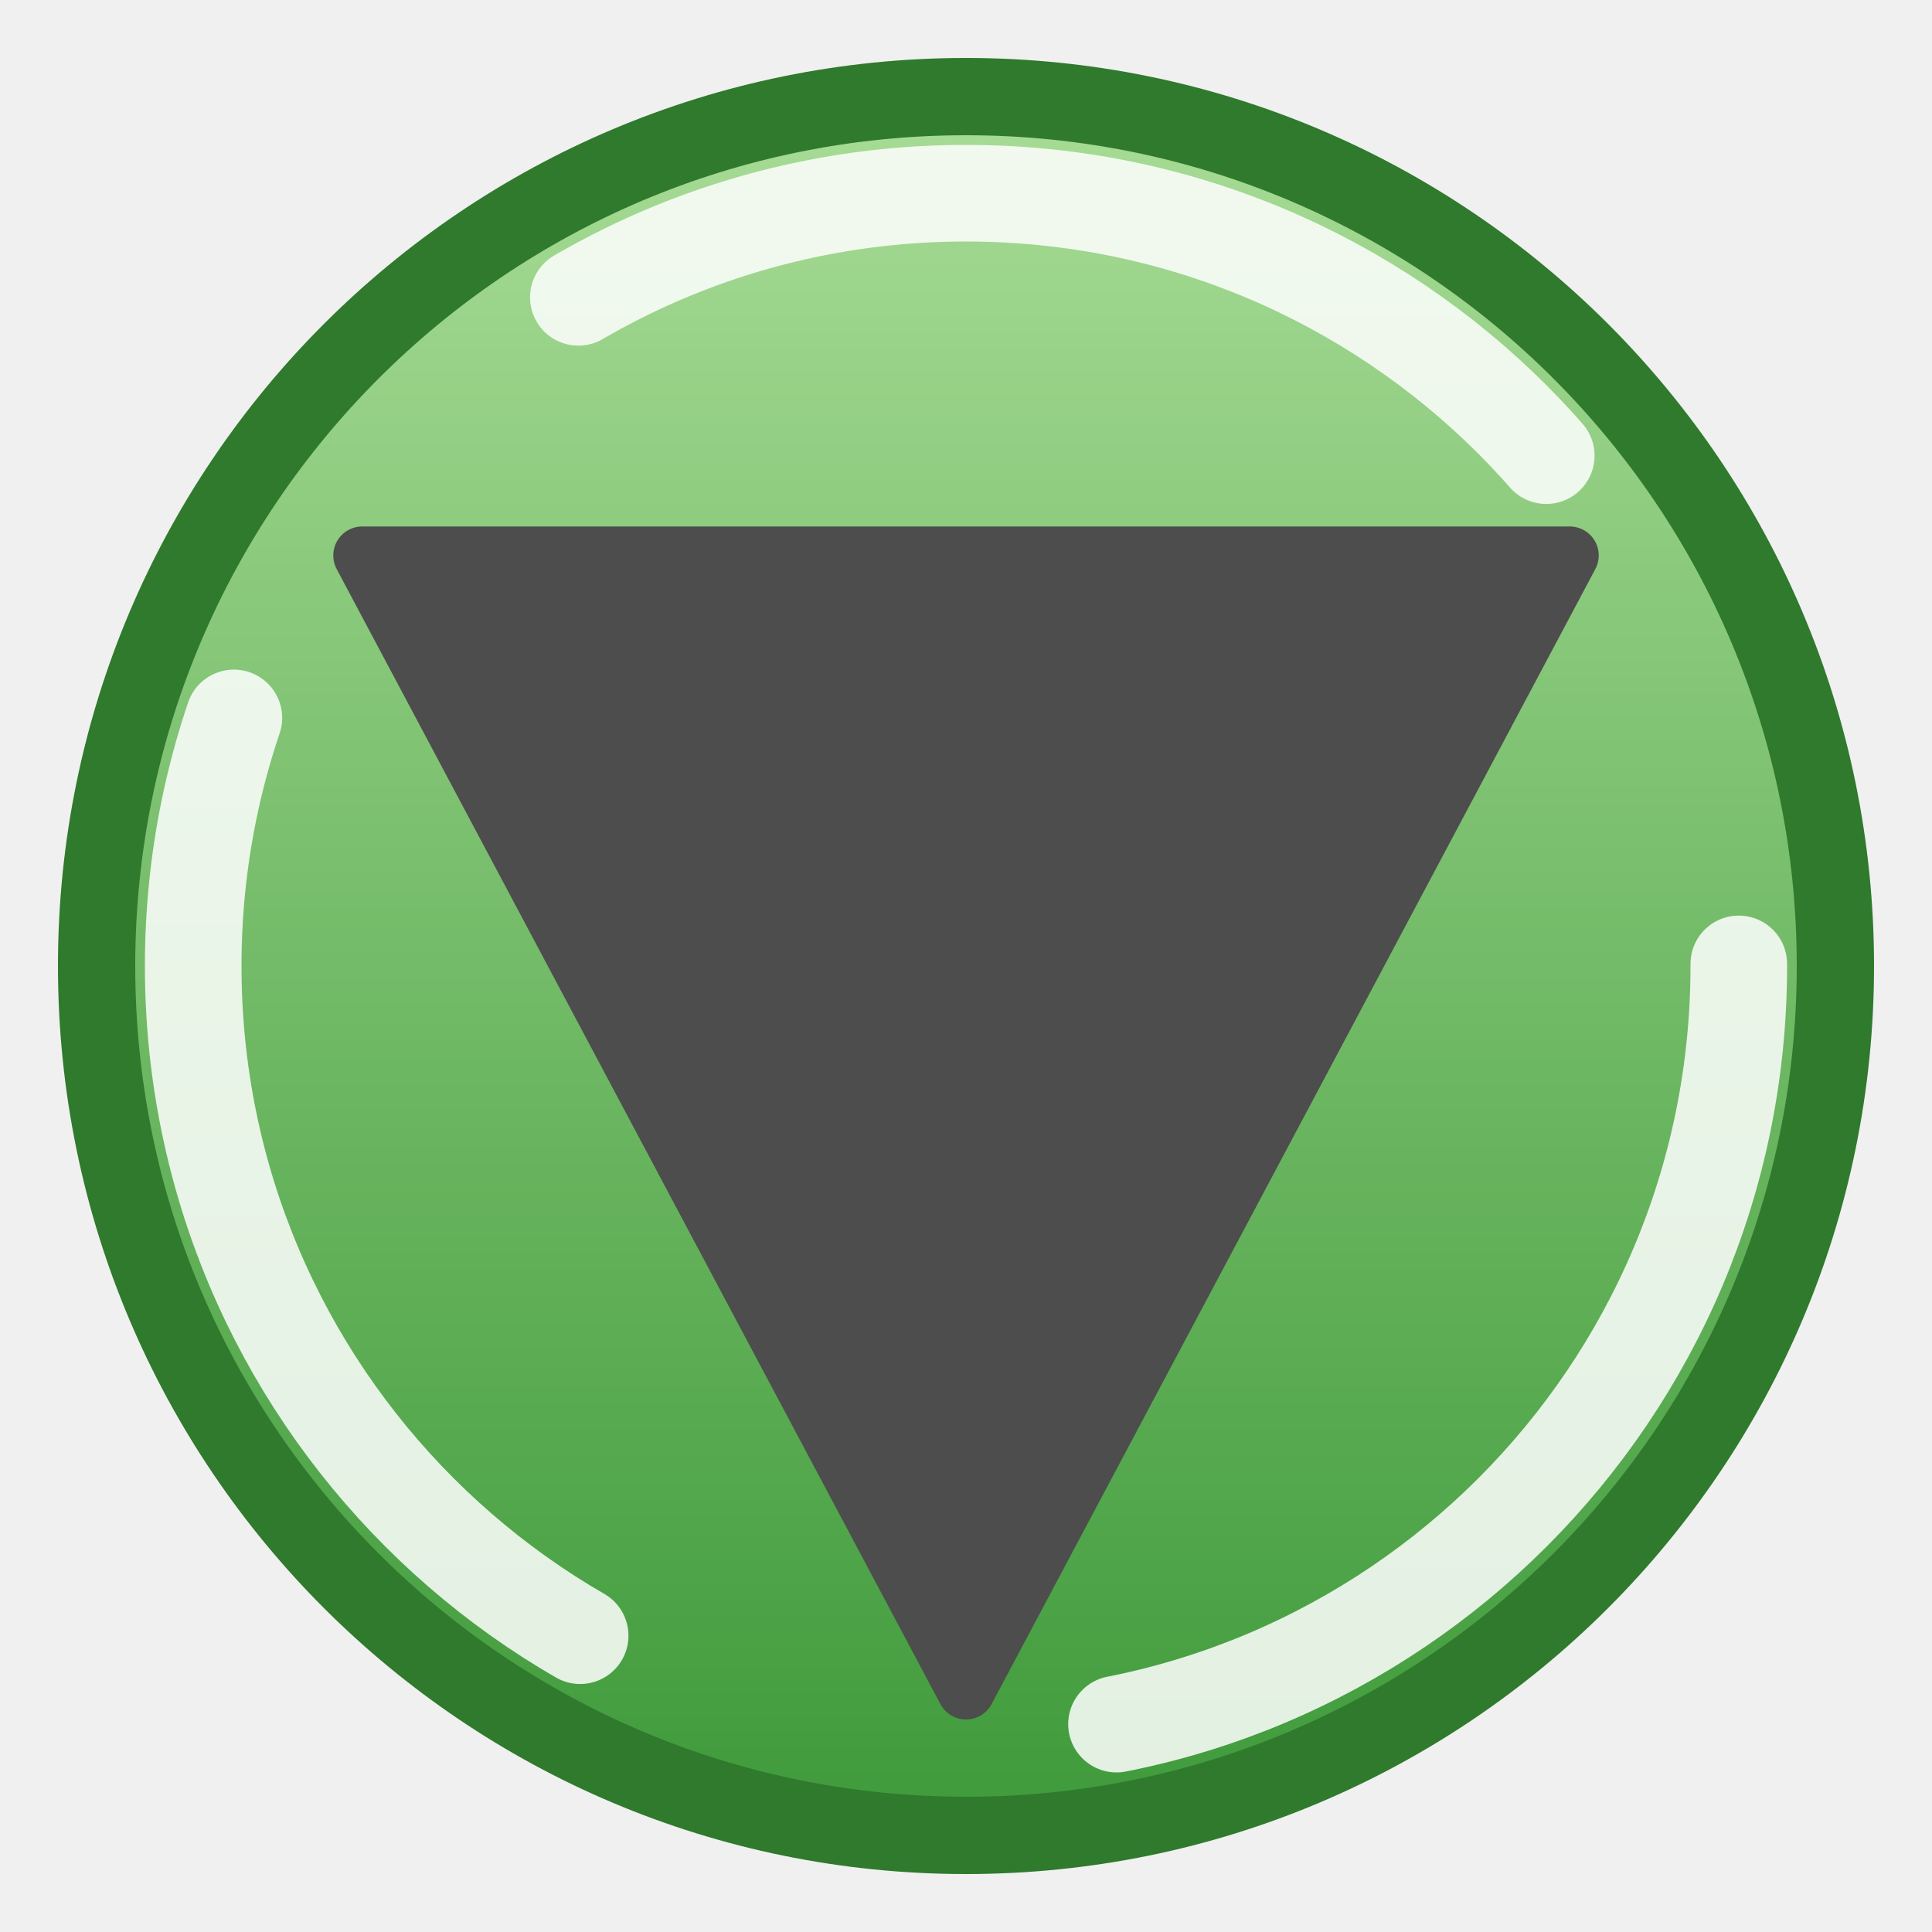
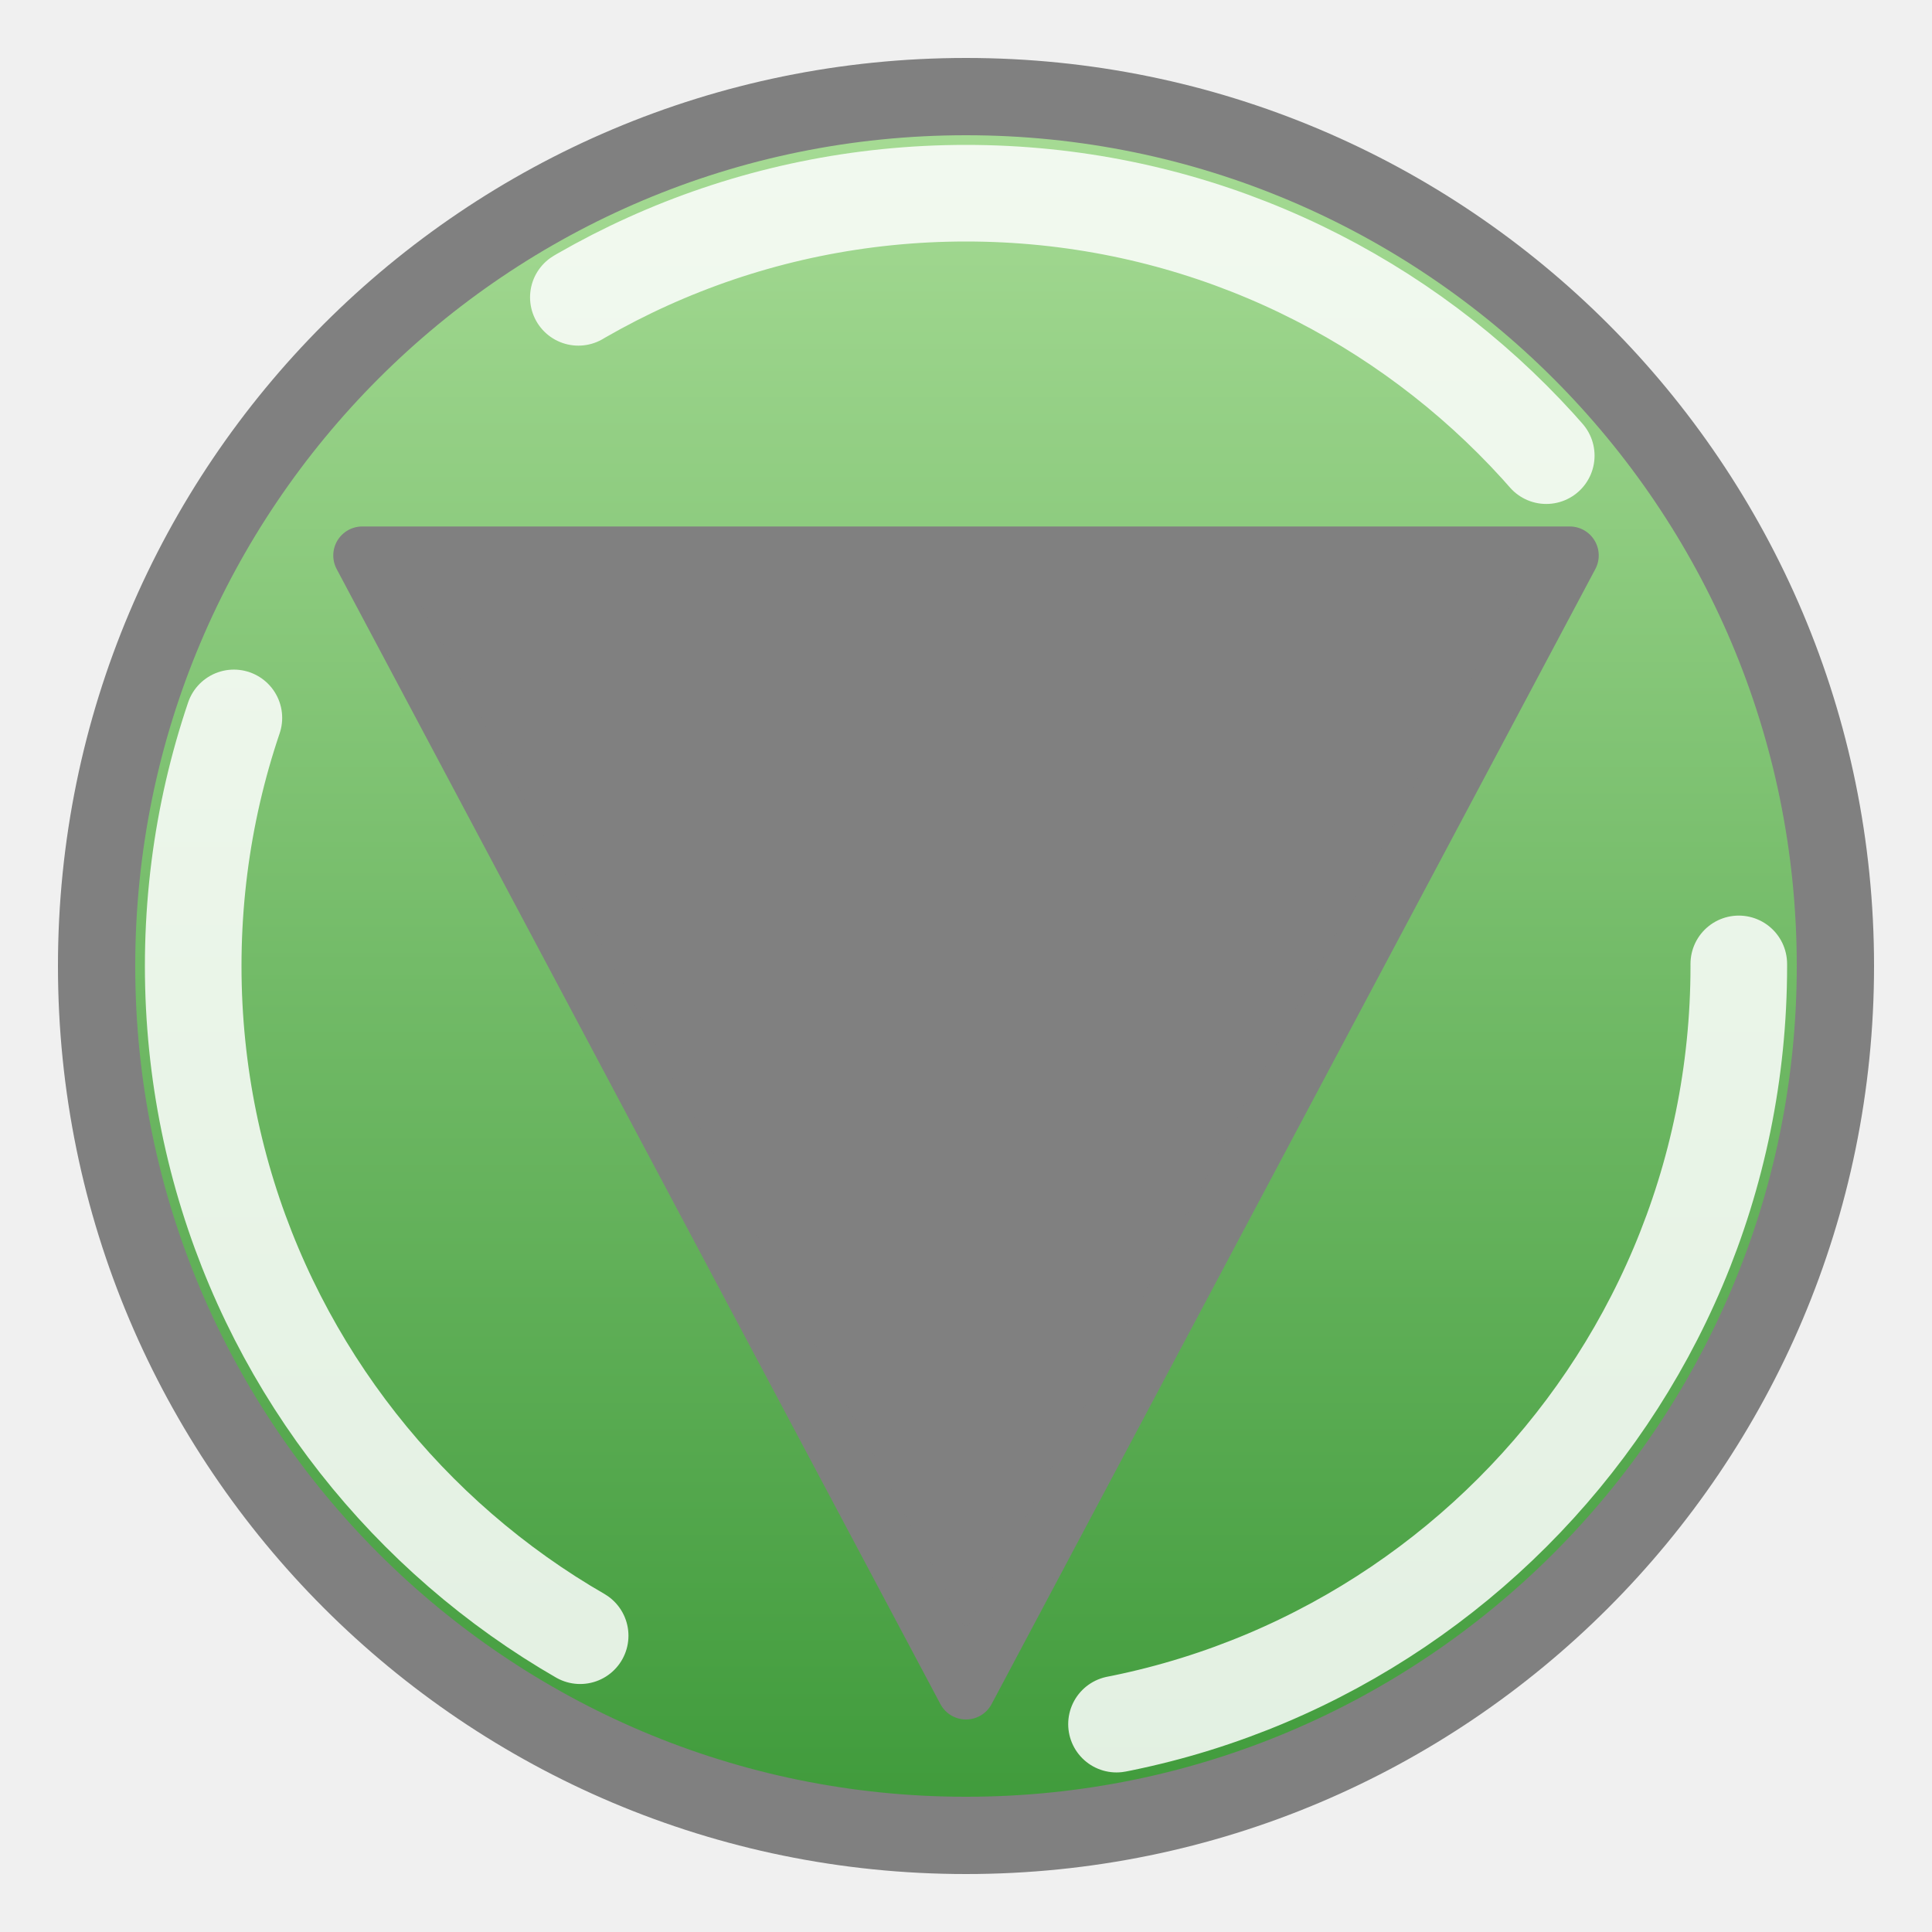
<svg xmlns="http://www.w3.org/2000/svg" width="40" height="40" viewBox="0 0 40 40" role="img" aria-labelledby="title">
  <defs>
    <linearGradient id="gK" x1="0" y1="0" x2="0" y2="1">
      <stop offset="0" stop-color="#A8DC96" />
      <stop offset="1" stop-color="#3E9A3A" />
    </linearGradient>
  </defs>
-   <circle cx="20" cy="20" r="18" fill="url(#gK)" stroke="#2F7A2C" stroke-width="1.6" />
+   <circle cx="20" cy="20" r="18" fill="url(#gK)" />
+   <circle cx="20" cy="20" r="18" fill="none" stroke="#808080" stroke-width="1.6" />
  <circle cx="20" cy="20" r="16" fill="none" stroke="#FFFFFF" stroke-opacity="0.85" stroke-width="2" stroke-linecap="round" stroke-dasharray="22 11.5">
    <animateTransform attributeName="transform" type="rotate" from="0 20 20" to="360 20 20" dur="1.6s" repeatCount="indefinite" />
  </circle>
  <g transform="rotate(180 20 20)">
-     <path d="M20,5 L32.5,28.5 L7.5,28.5 Z" fill="#4D4D4D" stroke="#4D4D4D" stroke-width="1.2" stroke-linejoin="round" />
+     <path d="M20,5 L32.5,28.5 L7.5,28.5 Z" fill="#808080" stroke="#808080" stroke-width="1.2" stroke-linejoin="round" />
    <circle cx="20" cy="26" r="1.5" fill="#E6E6E6" opacity="0">
      <animate attributeName="opacity" values="0;1;1;0" keyTimes="0;0.15;0.75;1" dur="1.2s" begin="0s" repeatCount="indefinite" />
      <animate attributeName="cy" values="26;11" dur="1.2s" begin="0s" repeatCount="indefinite" />
    </circle>
    <circle cx="20" cy="26" r="1.5" fill="#E6E6E6" opacity="0">
      <animate attributeName="opacity" values="0;1;1;0" keyTimes="0;0.15;0.75;1" dur="1.2s" begin="0.4s" repeatCount="indefinite" />
      <animate attributeName="cy" values="26;11" dur="1.2s" begin="0.4s" repeatCount="indefinite" />
    </circle>
    <circle cx="20" cy="26" r="1.5" fill="#E6E6E6" opacity="0">
      <animate attributeName="opacity" values="0;1;1;0" keyTimes="0;0.15;0.75;1" dur="1.2s" begin="0.8s" repeatCount="indefinite" />
      <animate attributeName="cy" values="26;11" dur="1.2s" begin="0.8s" repeatCount="indefinite" />
    </circle>
  </g>
</svg>
